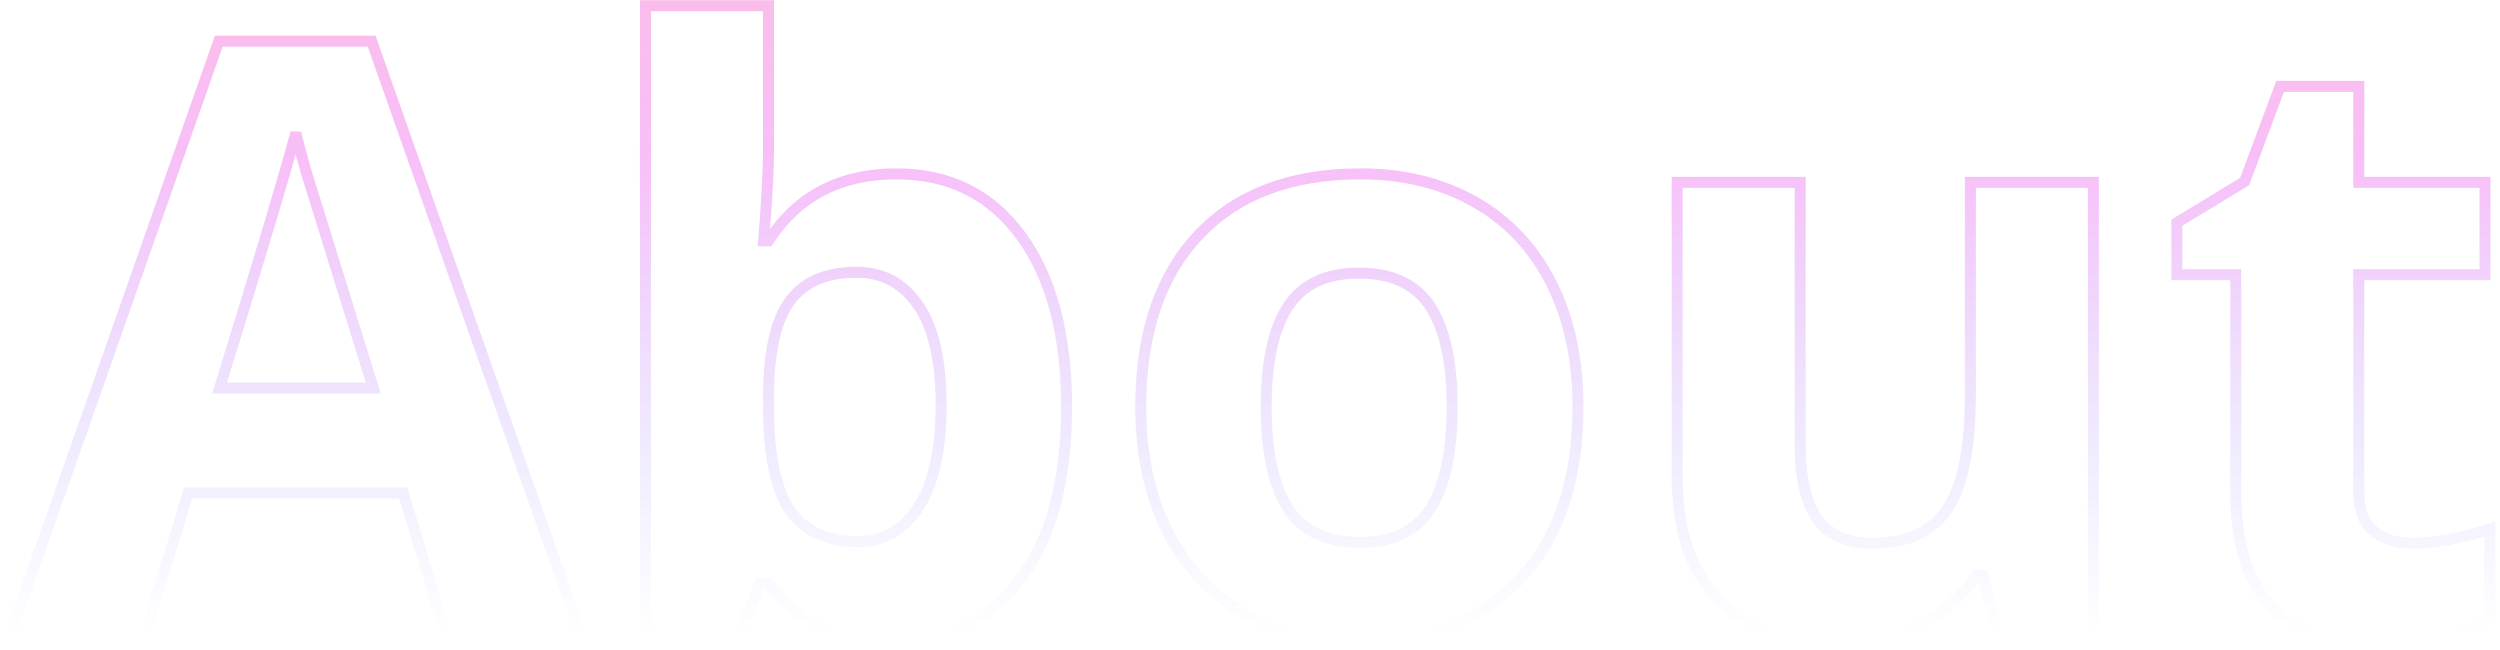
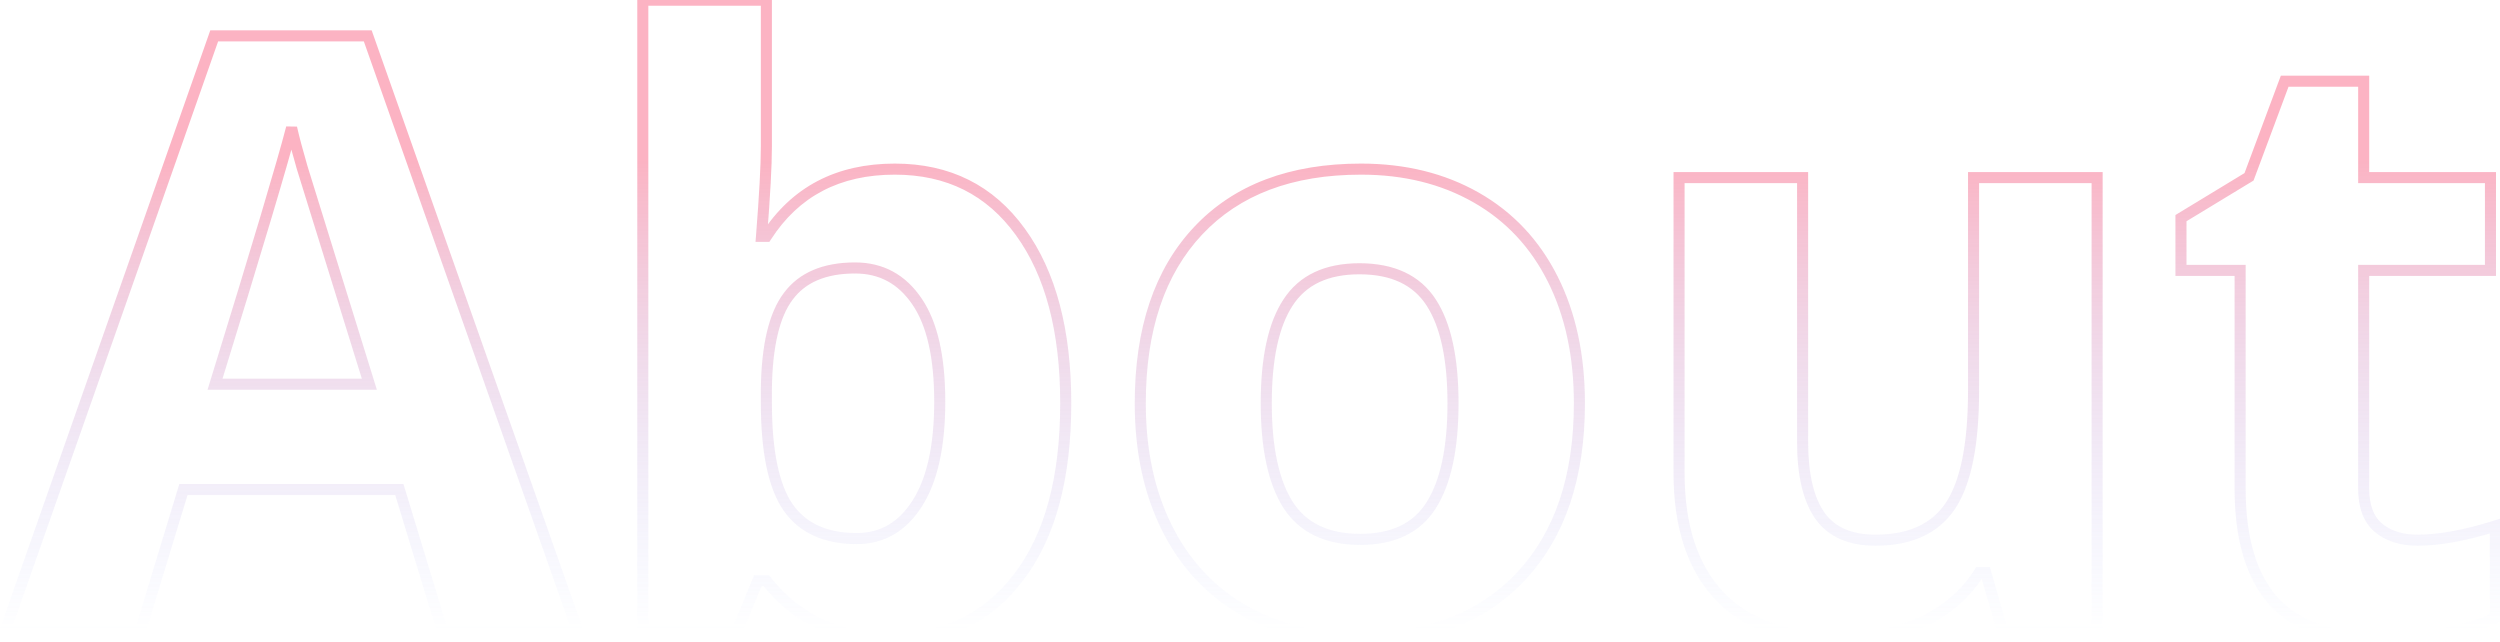
- <svg xmlns="http://www.w3.org/2000/svg" width="454" height="118" viewBox="0 0 454 118" fill="none">
-   <path d="M80.965 115L80.008 115.291L80.224 116H80.965V115ZM73.201 89.512L74.158 89.22L73.942 88.512H73.201V89.512ZM34.163 89.512V88.512H33.422L33.206 89.22L34.163 89.512ZM26.399 115V116H27.14L27.356 115.291L26.399 115ZM1.937 115L0.993 114.668L0.525 116H1.937V115ZM39.73 7.48V6.48H39.021L38.786 7.149L39.73 7.48ZM67.488 7.48L68.431 7.148L68.196 6.48H67.488V7.48ZM105.428 115V116H106.841L106.371 114.667L105.428 115ZM67.781 70.469V71.469H69.139L68.736 70.172L67.781 70.469ZM55.623 31.284L54.663 31.563L54.665 31.57L54.667 31.577L55.623 31.284ZM53.719 24.106L54.695 23.89L52.75 23.857L53.719 24.106ZM39.876 70.469L38.92 70.174L38.52 71.469H39.876V70.469ZM81.921 114.709L74.158 89.22L72.245 89.803L80.008 115.291L81.921 114.709ZM73.201 88.512H34.163V90.512H73.201V88.512ZM33.206 89.22L25.443 114.709L27.356 115.291L35.12 89.803L33.206 89.22ZM26.399 114H1.937V116H26.399V114ZM2.88 115.332L40.673 7.812L38.786 7.149L0.993 114.668L2.88 115.332ZM39.73 8.48H67.488V6.48H39.73V8.48ZM66.545 7.813L104.485 115.333L106.371 114.667L68.431 7.148L66.545 7.813ZM105.428 114H80.965V116H105.428V114ZM68.736 70.172C61.558 47.075 57.506 34.016 56.579 30.991L54.667 31.577C55.595 34.607 59.649 47.671 66.826 70.766L68.736 70.172ZM56.583 31.005C55.707 27.986 55.079 25.617 54.695 23.89L52.743 24.323C53.14 26.112 53.782 28.528 54.663 31.563L56.583 31.005ZM52.75 23.857C51.146 30.079 46.54 45.507 38.92 70.174L40.831 70.764C48.446 46.114 53.069 30.634 54.687 24.356L52.75 23.857ZM39.876 71.469H67.781V69.469H39.876V71.469ZM185.481 42.93L184.671 43.515L184.673 43.518L185.481 42.93ZM185.188 105.332L184.394 104.725L184.391 104.729L185.188 105.332ZM139.559 105.991L140.346 105.375L140.046 104.991H139.559V105.991ZM138.021 105.991V104.991H137.353L137.097 105.608L138.021 105.991ZM134.285 115V116H134.953L135.209 115.383L134.285 115ZM117.22 115H116.22V116H117.22V115ZM117.22 1.035V0.035H116.22V1.035H117.22ZM139.559 1.035H140.559V0.035H139.559V1.035ZM138.68 43.735L137.683 43.657L137.598 44.735H138.68V43.735ZM139.559 43.735V44.735H140.104L140.399 44.277L139.559 43.735ZM143.514 54.575L144.312 55.177L144.316 55.172L143.514 54.575ZM139.559 71.348L138.559 71.335V71.348H139.559ZM143.44 92.661L142.613 93.223L142.618 93.23L143.44 92.661ZM166.805 92.075L165.964 91.534L165.962 91.536L166.805 92.075ZM166.805 55.527L165.976 56.087L165.979 56.091L166.805 55.527ZM162.776 32.577C172.137 32.577 179.398 36.218 184.671 43.515L186.292 42.344C180.627 34.505 172.752 30.577 162.776 30.577V32.577ZM184.673 43.518C189.975 50.809 192.685 60.903 192.685 73.911H194.685C194.685 60.65 191.925 50.09 186.29 42.342L184.673 43.518ZM192.685 73.911C192.685 87.312 189.877 97.541 184.394 104.725L185.983 105.939C191.828 98.28 194.685 87.561 194.685 73.911H192.685ZM184.391 104.729C178.974 111.888 171.61 115.465 162.19 115.465V117.465C172.204 117.465 180.172 113.62 185.986 105.935L184.391 104.729ZM162.19 115.465C152.849 115.465 145.607 112.092 140.346 105.375L138.771 106.608C144.447 113.855 152.294 117.465 162.19 117.465V115.465ZM139.559 104.991H138.021V106.991H139.559V104.991ZM137.097 105.608L133.361 114.617L135.209 115.383L138.944 106.374L137.097 105.608ZM134.285 114H117.22V116H134.285V114ZM118.22 115V1.035H116.22V115H118.22ZM117.22 2.035H139.559V0.035H117.22V2.035ZM138.559 1.035V27.549H140.559V1.035H138.559ZM138.559 27.549C138.559 30.876 138.269 36.237 137.683 43.657L139.677 43.814C140.263 36.389 140.559 30.96 140.559 27.549H138.559ZM138.68 44.735H139.559V42.735H138.68V44.735ZM140.399 44.277C145.426 36.478 152.837 32.577 162.776 32.577V30.577C152.208 30.577 144.14 34.781 138.718 43.194L140.399 44.277ZM155.599 48.448C149.867 48.448 145.492 50.234 142.711 53.979L144.316 55.172C146.613 52.08 150.295 50.448 155.599 50.448V48.448ZM142.715 53.973C139.978 57.605 138.657 63.467 138.559 71.335L140.559 71.36C140.655 63.603 141.971 58.283 144.312 55.177L142.715 53.973ZM138.559 71.348V73.765H140.559V71.348H138.559ZM138.559 73.765C138.559 82.6 139.849 89.156 142.613 93.223L144.268 92.099C141.856 88.549 140.559 82.507 140.559 73.765H138.559ZM142.618 93.23C145.484 97.37 149.982 99.374 155.892 99.374V97.374C150.473 97.374 146.67 95.569 144.263 92.092L142.618 93.23ZM155.892 99.374C160.856 99.374 164.797 97.071 167.647 92.614L165.962 91.536C163.442 95.478 160.107 97.374 155.892 97.374V99.374ZM167.646 92.616C170.529 88.137 171.906 81.763 171.906 73.618H169.906C169.906 81.587 168.55 87.517 165.964 91.534L167.646 92.616ZM171.906 73.618C171.906 65.48 170.531 59.211 167.63 54.963L165.979 56.091C168.547 59.852 169.906 65.643 169.906 73.618H171.906ZM167.634 54.968C164.721 50.65 160.68 48.448 155.599 48.448V50.448C159.99 50.448 163.42 52.299 165.976 56.087L167.634 54.968ZM233.895 92.295L233.05 92.831L233.055 92.838L233.895 92.295ZM259.749 92.368L258.905 91.832L258.903 91.835L259.749 92.368ZM233.895 55.674L234.73 56.224L234.733 56.219L233.895 55.674ZM225.838 111.338L225.338 112.204L225.343 112.207L225.838 111.338ZM228.939 73.911C228.939 82.096 230.265 88.447 233.05 92.831L234.739 91.759C232.25 87.842 230.939 81.937 230.939 73.911H228.939ZM233.055 92.838C235.966 97.337 240.67 99.52 246.932 99.52V97.52C241.181 97.52 237.194 95.553 234.734 91.752L233.055 92.838ZM246.932 99.52C253.142 99.52 257.78 97.363 260.595 92.902L258.903 91.835C256.542 95.577 252.636 97.52 246.932 97.52V99.52ZM260.593 92.904C263.379 88.52 264.704 82.143 264.704 73.911H262.704C262.704 81.988 261.393 87.916 258.905 91.832L260.593 92.904ZM264.704 73.911C264.704 65.729 263.379 59.42 260.587 55.129L258.911 56.219C261.392 60.033 262.704 65.882 262.704 73.911H264.704ZM260.587 55.129C257.72 50.722 253.036 48.595 246.785 48.595V50.595C252.546 50.595 256.504 52.52 258.911 56.219L260.587 55.129ZM246.785 48.595C240.58 48.595 235.922 50.724 233.056 55.129L234.733 56.219C237.141 52.518 241.077 50.595 246.785 50.595V48.595ZM233.059 55.124C230.263 59.37 228.939 65.683 228.939 73.911H230.939C230.939 65.83 232.252 59.986 234.73 56.224L233.059 55.124ZM285.556 73.911C285.556 87.065 282.09 97.218 275.278 104.503L276.739 105.869C283.99 98.114 287.556 87.418 287.556 73.911H285.556ZM275.278 104.503C268.477 111.777 258.976 115.465 246.639 115.465V117.465C259.399 117.465 269.478 113.633 276.739 105.869L275.278 104.503ZM246.639 115.465C238.927 115.465 232.168 113.79 226.333 110.469L225.343 112.207C231.52 115.722 238.628 117.465 246.639 117.465V115.465ZM226.338 110.472C220.509 107.107 216.028 102.3 212.89 96.022L211.101 96.917C214.407 103.53 219.156 108.635 225.338 112.204L226.338 110.472ZM212.89 96.022C209.748 89.74 208.161 82.379 208.161 73.911H206.161C206.161 82.63 207.796 90.308 211.101 96.917L212.89 96.022ZM208.161 73.911C208.161 60.705 211.604 50.579 218.363 43.395L216.906 42.025C209.7 49.684 206.161 60.36 206.161 73.911H208.161ZM218.363 43.395C225.113 36.221 234.636 32.577 247.078 32.577V30.577C234.227 30.577 224.122 34.355 216.906 42.025L218.363 43.395ZM247.078 32.577C254.79 32.577 261.549 34.252 267.384 37.573L268.374 35.835C262.197 32.32 255.089 30.577 247.078 30.577V32.577ZM267.384 37.573C273.212 40.89 277.691 45.648 280.829 51.876L282.615 50.976C279.307 44.41 274.557 39.354 268.374 35.835L267.384 37.573ZM280.829 51.876C283.968 58.107 285.556 65.443 285.556 73.911H287.556C287.556 65.192 285.92 57.537 282.615 50.976L280.829 51.876ZM363.021 115L362.059 115.276L362.267 116H363.021V115ZM360.018 104.526L360.979 104.251L360.771 103.526H360.018V104.526ZM358.846 104.526V103.526H358.293L357.999 103.994L358.846 104.526ZM348.665 113.389L349.088 114.295L349.096 114.291L348.665 113.389ZM311.897 108.774L311.17 109.461L311.173 109.464L311.897 108.774ZM304.573 33.115V32.115H303.573V33.115H304.573ZM326.912 33.115H327.912V32.115H326.912V33.115ZM330.062 94.272L329.244 94.849L329.249 94.855L330.062 94.272ZM353.646 92.441L354.476 92.998L354.479 92.994L353.646 92.441ZM357.82 33.115V32.115H356.82V33.115H357.82ZM380.159 33.115H381.159V32.115H380.159V33.115ZM380.159 115V116H381.159V115H380.159ZM363.982 114.724L360.979 104.251L359.056 104.802L362.059 115.276L363.982 114.724ZM360.018 103.526H358.846V105.526H360.018V103.526ZM357.999 103.994C355.715 107.629 352.472 110.461 348.234 112.486L349.096 114.291C353.647 112.117 357.191 109.04 359.692 105.058L357.999 103.994ZM348.242 112.482C343.999 114.462 339.142 115.465 333.65 115.465V117.465C339.389 117.465 344.542 116.416 349.088 114.295L348.242 112.482ZM333.65 115.465C324.203 115.465 317.256 112.95 312.622 108.085L311.173 109.464C316.305 114.852 323.859 117.465 333.65 117.465V115.465ZM312.625 108.088C307.972 103.156 305.573 96.015 305.573 86.509H303.573C303.573 96.339 306.057 104.041 311.17 109.461L312.625 108.088ZM305.573 86.509V33.115H303.573V86.509H305.573ZM304.573 34.115H326.912V32.115H304.573V34.115ZM325.912 33.115V80.942H327.912V33.115H325.912ZM325.912 80.942C325.912 86.94 326.972 91.626 329.244 94.849L330.879 93.696C328.951 90.962 327.912 86.761 327.912 80.942H325.912ZM329.249 94.855C331.587 98.117 335.281 99.667 340.096 99.667V97.667C335.73 97.667 332.736 96.287 330.874 93.69L329.249 94.855ZM340.096 99.667C346.584 99.667 351.46 97.496 354.476 92.998L352.815 91.885C350.265 95.688 346.107 97.667 340.096 97.667V99.667ZM354.479 92.994C357.432 88.538 358.82 81.353 358.82 71.641H356.82C356.82 81.264 355.425 87.946 352.812 91.889L354.479 92.994ZM358.82 71.641V33.115H356.82V71.641H358.82ZM357.82 34.115H380.159V32.115H357.82V34.115ZM379.159 33.115V115H381.159V33.115H379.159ZM380.159 114H363.021V116H380.159V114ZM452.156 96.103H453.156V94.743L451.858 95.149L452.156 96.103ZM452.156 112.729L452.565 113.642L453.156 113.378V112.729H452.156ZM412.093 109.727L411.347 110.392L411.354 110.401L412.093 109.727ZM406.014 49.888H407.014V48.888H406.014V49.888ZM395.32 49.888H394.32V50.888H395.32V49.888ZM395.32 40.44L394.801 39.585L394.32 39.877V40.44H395.32ZM407.625 32.969L408.144 33.824L408.441 33.643L408.562 33.318L407.625 32.969ZM414.07 15.684V14.684H413.376L413.133 15.334L414.07 15.684ZM428.353 15.684H429.353V14.684H428.353V15.684ZM428.353 33.115H427.353V34.115H428.353V33.115ZM451.277 33.115H452.277V32.115H451.277V33.115ZM451.277 49.888V50.888H452.277V49.888H451.277ZM428.353 49.888V48.888H427.353V49.888H428.353ZM430.989 96.397L430.337 97.154L430.347 97.163L430.989 96.397ZM438.094 99.667C442.136 99.667 446.93 98.784 452.455 97.058L451.858 95.149C446.445 96.841 441.864 97.667 438.094 97.667V99.667ZM451.156 96.103V112.729H453.156V96.103H451.156ZM451.748 111.817C446.345 114.234 439.657 115.465 431.648 115.465V117.465C439.851 117.465 446.835 116.206 452.565 113.642L451.748 111.817ZM431.648 115.465C422.861 115.465 416.669 113.256 412.831 109.052L411.354 110.401C415.72 115.182 422.565 117.465 431.648 117.465V115.465ZM412.839 109.061C409.013 104.774 407.014 98.269 407.014 89.365H405.014C405.014 98.528 407.067 105.597 411.347 110.392L412.839 109.061ZM407.014 89.365V49.888H405.014V89.365H407.014ZM406.014 48.888H395.32V50.888H406.014V48.888ZM396.32 49.888V40.44H394.32V49.888H396.32ZM395.839 41.294L408.144 33.824L407.106 32.114L394.801 39.585L395.839 41.294ZM408.562 33.318L415.007 16.033L413.133 15.334L406.688 32.619L408.562 33.318ZM414.07 16.684H428.353V14.684H414.07V16.684ZM427.353 15.684V33.115H429.353V15.684H427.353ZM428.353 34.115H451.277V32.115H428.353V34.115ZM450.277 33.115V49.888H452.277V33.115H450.277ZM451.277 48.888H428.353V50.888H451.277V48.888ZM427.353 49.888V89.365H429.353V49.888H427.353ZM427.353 89.365C427.353 92.718 428.285 95.388 430.337 97.154L431.642 95.639C430.177 94.378 429.353 92.36 429.353 89.365H427.353ZM430.347 97.163C432.374 98.861 434.988 99.667 438.094 99.667V97.667C435.34 97.667 433.218 96.959 431.631 95.63L430.347 97.163Z" fill="url(#paint0_linear)" fill-opacity="0.5" />
+ <svg xmlns="http://www.w3.org/2000/svg" width="452" height="116" viewBox="0 0 452 116" fill="none">
+   <path d="M79.965 114L79.008 114.291L79.224 115H79.965V114ZM72.201 88.512L73.158 88.22L72.942 87.512H72.201V88.512ZM33.163 88.512V87.512H32.422L32.206 88.22L33.163 88.512ZM25.399 114V115H26.14L26.356 114.291L25.399 114ZM0.937 114L-0.007 113.668L-0.475 115H0.937V114ZM38.73 6.48V5.48H38.021L37.786 6.149L38.73 6.48ZM66.488 6.48L67.431 6.148L67.196 5.48H66.488V6.48ZM104.428 114V115H105.841L105.371 113.667L104.428 114ZM66.781 69.469V70.469H68.139L67.736 69.172L66.781 69.469ZM54.623 30.284L53.663 30.563L53.665 30.57L53.667 30.577L54.623 30.284ZM52.719 23.106L53.695 22.89L51.75 22.857L52.719 23.106ZM38.876 69.469L37.92 69.174L37.52 70.469H38.876V69.469ZM80.921 113.709L73.158 88.22L71.245 88.803L79.008 114.291L80.921 113.709ZM72.201 87.512H33.163V89.512H72.201V87.512ZM32.206 88.22L24.443 113.709L26.356 114.291L34.12 88.803L32.206 88.22ZM25.399 113H0.937V115H25.399V113ZM1.88 114.332L39.673 6.812L37.786 6.149L-0.007 113.668L1.88 114.332ZM38.73 7.48H66.488V5.48H38.73V7.48ZM65.545 6.813L103.485 114.333L105.371 113.667L67.431 6.148L65.545 6.813ZM104.428 113H79.965V115H104.428V113ZM67.736 69.172C60.558 46.075 56.506 33.016 55.579 29.991L53.667 30.577C54.595 33.607 58.649 46.671 65.826 69.766L67.736 69.172ZM55.583 30.005C54.707 26.986 54.079 24.617 53.695 22.89L51.743 23.323C52.14 25.112 52.782 27.528 53.663 30.563L55.583 30.005ZM51.75 22.857C50.146 29.079 45.54 44.507 37.92 69.174L39.831 69.764C47.446 45.114 52.069 29.634 53.687 23.356L51.75 22.857ZM38.876 70.469H66.781V68.469H38.876V70.469ZM184.481 41.93L183.671 42.515L183.673 42.518L184.481 41.93ZM184.188 104.332L183.394 103.725L183.391 103.729L184.188 104.332ZM138.559 104.991L139.346 104.375L139.046 103.991H138.559V104.991ZM137.021 104.991V103.991H136.353L136.097 104.608L137.021 104.991ZM133.285 114V115H133.953L134.209 114.383L133.285 114ZM116.22 114H115.22V115H116.22V114ZM116.22 0.035V-0.965H115.22V0.035H116.22ZM138.559 0.035H139.559V-0.965H138.559V0.035ZM137.68 42.735L136.683 42.657L136.598 43.735H137.68V42.735ZM138.559 42.735V43.735H139.104L139.399 43.277L138.559 42.735ZM142.514 53.575L143.312 54.177L143.316 54.172L142.514 53.575ZM138.559 70.348L137.559 70.335V70.348H138.559ZM142.44 91.661L141.613 92.223L141.618 92.23L142.44 91.661ZM165.805 91.075L164.964 90.534L164.962 90.536L165.805 91.075ZM165.805 54.527L164.976 55.087L164.979 55.091L165.805 54.527ZM161.776 31.577C171.137 31.577 178.398 35.218 183.671 42.515L185.292 41.344C179.627 33.505 171.752 29.577 161.776 29.577V31.577ZM183.673 42.518C188.975 49.809 191.685 59.903 191.685 72.911H193.685C193.685 59.65 190.925 49.09 185.29 41.342L183.673 42.518ZM191.685 72.911C191.685 86.312 188.877 96.541 183.394 103.725L184.983 104.939C190.828 97.28 193.685 86.561 193.685 72.911H191.685ZM183.391 103.729C177.974 110.888 170.61 114.465 161.19 114.465V116.465C171.204 116.465 179.172 112.62 184.986 104.935L183.391 103.729ZM161.19 114.465C151.849 114.465 144.607 111.092 139.346 104.375L137.771 105.608C143.447 112.855 151.294 116.465 161.19 116.465V114.465ZM138.559 103.991H137.021V105.991H138.559V103.991ZM136.097 104.608L132.361 113.617L134.209 114.383L137.944 105.374L136.097 104.608ZM133.285 113H116.22V115H133.285V113ZM117.22 114V0.035H115.22V114H117.22ZM116.22 1.035H138.559V-0.965H116.22V1.035ZM137.559 0.035V26.549H139.559V0.035H137.559ZM137.559 26.549C137.559 29.876 137.269 35.237 136.683 42.657L138.677 42.814C139.263 35.389 139.559 29.96 139.559 26.549H137.559ZM137.68 43.735H138.559V41.735H137.68V43.735ZM139.399 43.277C144.426 35.478 151.837 31.577 161.776 31.577V29.577C151.208 29.577 143.14 33.781 137.718 42.194L139.399 43.277ZM154.599 47.448C148.867 47.448 144.492 49.234 141.711 52.979L143.316 54.172C145.613 51.08 149.295 49.448 154.599 49.448V47.448ZM141.715 52.973C138.978 56.605 137.657 62.467 137.559 70.335L139.559 70.36C139.655 62.603 140.971 57.283 143.312 54.177L141.715 52.973ZM137.559 70.348V72.765H139.559V70.348H137.559ZM137.559 72.765C137.559 81.6 138.849 88.156 141.613 92.223L143.268 91.099C140.856 87.549 139.559 81.507 139.559 72.765H137.559ZM141.618 92.23C144.484 96.37 148.982 98.374 154.892 98.374V96.374C149.473 96.374 145.67 94.569 143.263 91.092L141.618 92.23ZM154.892 98.374C159.856 98.374 163.797 96.071 166.647 91.614L164.962 90.536C162.442 94.478 159.107 96.374 154.892 96.374V98.374ZM166.646 91.616C169.529 87.137 170.906 80.763 170.906 72.618H168.906C168.906 80.587 167.55 86.517 164.964 90.534L166.646 91.616ZM170.906 72.618C170.906 64.48 169.531 58.211 166.63 53.963L164.979 55.091C167.547 58.852 168.906 64.643 168.906 72.618H170.906ZM166.634 53.968C163.721 49.65 159.68 47.448 154.599 47.448V49.448C158.99 49.448 162.42 51.299 164.976 55.087L166.634 53.968ZM232.895 91.295L232.05 91.831L232.055 91.838L232.895 91.295ZM258.749 91.368L257.905 90.832L257.903 90.835L258.749 91.368ZM232.895 54.674L233.73 55.224L233.733 55.219L232.895 54.674ZM224.838 110.338L224.338 111.204L224.343 111.207L224.838 110.338ZM227.939 72.911C227.939 81.096 229.265 87.447 232.05 91.831L233.739 90.759C231.25 86.842 229.939 80.937 229.939 72.911H227.939ZM232.055 91.838C234.966 96.337 239.67 98.52 245.932 98.52V96.52C240.181 96.52 236.194 94.553 233.734 90.752L232.055 91.838ZM245.932 98.52C252.142 98.52 256.78 96.363 259.595 91.902L257.903 90.835C255.542 94.577 251.636 96.52 245.932 96.52V98.52ZM259.593 91.904C262.379 87.52 263.704 81.143 263.704 72.911H261.704C261.704 80.988 260.393 86.916 257.905 90.832L259.593 91.904ZM263.704 72.911C263.704 64.729 262.379 58.42 259.587 54.129L257.911 55.219C260.392 59.033 261.704 64.882 261.704 72.911H263.704ZM259.587 54.129C256.72 49.722 252.036 47.595 245.785 47.595V49.595C251.546 49.595 255.504 51.52 257.911 55.219L259.587 54.129ZM245.785 47.595C239.58 47.595 234.922 49.724 232.056 54.129L233.733 55.219C236.141 51.518 240.077 49.595 245.785 49.595V47.595ZM232.059 54.124C229.263 58.37 227.939 64.683 227.939 72.911H229.939C229.939 64.83 231.252 58.986 233.73 55.224L232.059 54.124ZM284.556 72.911C284.556 86.065 281.09 96.218 274.278 103.503L275.739 104.869C282.99 97.114 286.556 86.418 286.556 72.911H284.556ZM274.278 103.503C267.477 110.777 257.976 114.465 245.639 114.465V116.465C258.399 116.465 268.478 112.633 275.739 104.869L274.278 103.503ZM245.639 114.465C237.927 114.465 231.168 112.79 225.333 109.469L224.343 111.207C230.52 114.722 237.628 116.465 245.639 116.465V114.465ZM225.338 109.472C219.509 106.107 215.028 101.3 211.89 95.022L210.101 95.917C213.407 102.53 218.156 107.635 224.338 111.204L225.338 109.472ZM211.89 95.022C208.748 88.74 207.161 81.379 207.161 72.911H205.161C205.161 81.63 206.796 89.308 210.101 95.917L211.89 95.022ZM207.161 72.911C207.161 59.705 210.604 49.579 217.363 42.395L215.906 41.025C208.7 48.684 205.161 59.36 205.161 72.911H207.161ZM217.363 42.395C224.113 35.221 233.636 31.577 246.078 31.577V29.577C233.227 29.577 223.122 33.355 215.906 41.025L217.363 42.395ZM246.078 31.577C253.79 31.577 260.549 33.252 266.384 36.573L267.374 34.835C261.197 31.32 254.089 29.577 246.078 29.577V31.577ZM266.384 36.573C272.212 39.89 276.691 44.648 279.829 50.876L281.615 49.976C278.307 43.41 273.557 38.354 267.374 34.835L266.384 36.573ZM279.829 50.876C282.968 57.107 284.556 64.443 284.556 72.911H286.556C286.556 64.192 284.92 56.537 281.615 49.976L279.829 50.876ZM362.021 114L361.059 114.276L361.267 115H362.021V114ZM359.018 103.526L359.979 103.251L359.771 102.526H359.018V103.526ZM357.846 103.526V102.526H357.293L356.999 102.994L357.846 103.526ZM347.665 112.389L348.088 113.295L348.096 113.291L347.665 112.389ZM310.897 107.774L310.17 108.461L310.173 108.464L310.897 107.774ZM303.573 32.115V31.115H302.573V32.115H303.573ZM325.912 32.115H326.912V31.115H325.912V32.115ZM329.062 93.272L328.244 93.849L328.249 93.855L329.062 93.272ZM352.646 91.441L353.476 91.998L353.479 91.994L352.646 91.441ZM356.82 32.115V31.115H355.82V32.115H356.82ZM379.159 32.115H380.159V31.115H379.159V32.115ZM379.159 114V115H380.159V114H379.159ZM362.982 113.724L359.979 103.251L358.056 103.802L361.059 114.276L362.982 113.724ZM359.018 102.526H357.846V104.526H359.018V102.526ZM356.999 102.994C354.715 106.629 351.472 109.461 347.234 111.486L348.096 113.291C352.647 111.117 356.191 108.04 358.692 104.058L356.999 102.994ZM347.242 111.482C342.999 113.462 338.142 114.465 332.65 114.465V116.465C338.389 116.465 343.542 115.416 348.088 113.295L347.242 111.482ZM332.65 114.465C323.203 114.465 316.256 111.95 311.622 107.085L310.173 108.464C315.305 113.852 322.859 116.465 332.65 116.465V114.465ZM311.625 107.088C306.972 102.156 304.573 95.015 304.573 85.509H302.573C302.573 95.339 305.057 103.041 310.17 108.461L311.625 107.088ZM304.573 85.509V32.115H302.573V85.509H304.573ZM303.573 33.115H325.912V31.115H303.573V33.115ZM324.912 32.115V79.942H326.912V32.115H324.912ZM324.912 79.942C324.912 85.94 325.972 90.626 328.244 93.849L329.879 92.696C327.951 89.962 326.912 85.761 326.912 79.942H324.912ZM328.249 93.855C330.587 97.117 334.281 98.667 339.096 98.667V96.667C334.73 96.667 331.736 95.287 329.874 92.69L328.249 93.855ZM339.096 98.667C345.584 98.667 350.46 96.496 353.476 91.998L351.815 90.885C349.265 94.688 345.107 96.667 339.096 96.667V98.667ZM353.479 91.994C356.432 87.538 357.82 80.353 357.82 70.641H355.82C355.82 80.264 354.425 86.946 351.812 90.889L353.479 91.994ZM357.82 70.641V32.115H355.82V70.641H357.82ZM356.82 33.115H379.159V31.115H356.82V33.115ZM378.159 32.115V114H380.159V32.115H378.159ZM379.159 113H362.021V115H379.159V113ZM451.156 95.103H452.156V93.743L450.858 94.149L451.156 95.103ZM451.156 111.729L451.565 112.642L452.156 112.378V111.729H451.156ZM411.093 108.727L410.347 109.392L410.354 109.401L411.093 108.727ZM405.014 48.888H406.014V47.888H405.014V48.888ZM394.32 48.888H393.32V49.888H394.32V48.888ZM394.32 39.44L393.801 38.585L393.32 38.877V39.44H394.32ZM406.625 31.969L407.144 32.824L407.441 32.643L407.562 32.318L406.625 31.969ZM413.07 14.684V13.684H412.376L412.133 14.334L413.07 14.684ZM427.353 14.684H428.353V13.684H427.353V14.684ZM427.353 32.115H426.353V33.115H427.353V32.115ZM450.277 32.115H451.277V31.115H450.277V32.115ZM450.277 48.888V49.888H451.277V48.888H450.277ZM427.353 48.888V47.888H426.353V48.888H427.353ZM429.989 95.397L429.337 96.154L429.347 96.163L429.989 95.397ZM437.094 98.667C441.136 98.667 445.93 97.784 451.455 96.058L450.858 94.149C445.445 95.841 440.864 96.667 437.094 96.667V98.667ZM450.156 95.103V111.729H452.156V95.103H450.156ZM450.748 110.817C445.345 113.234 438.657 114.465 430.648 114.465V116.465C438.851 116.465 445.835 115.206 451.565 112.642L450.748 110.817ZM430.648 114.465C421.861 114.465 415.669 112.256 411.831 108.052L410.354 109.401C414.72 114.182 421.565 116.465 430.648 116.465V114.465ZM411.839 108.061C408.013 103.774 406.014 97.269 406.014 88.365H404.014C404.014 97.528 406.067 104.597 410.347 109.392L411.839 108.061ZM406.014 88.365V48.888H404.014V88.365H406.014ZM405.014 47.888H394.32V49.888H405.014V47.888ZM395.32 48.888V39.44H393.32V48.888H395.32ZM394.839 40.294L407.144 32.824L406.106 31.114L393.801 38.585L394.839 40.294ZM407.562 32.318L414.007 15.033L412.133 14.334L405.688 31.619L407.562 32.318ZM413.07 15.684H427.353V13.684H413.07V15.684ZM426.353 14.684V32.115H428.353V14.684H426.353ZM427.353 33.115H450.277V31.115H427.353V33.115ZM449.277 32.115V48.888H451.277V32.115H449.277ZM450.277 47.888H427.353V49.888H450.277V47.888ZM426.353 48.888V88.365H428.353V48.888H426.353ZM426.353 88.365C426.353 91.718 427.285 94.388 429.337 96.154L430.642 94.639C429.177 93.378 428.353 91.36 428.353 88.365H426.353ZM429.347 96.163C431.374 97.861 433.988 98.667 437.094 98.667V96.667C434.34 96.667 432.218 95.959 430.631 94.63L429.347 96.163Z" fill="url(#paint0_linear_188_28)" fill-opacity="0.5" />
  <defs>
-     <linearGradient id="paint0_linear" x1="229.5" y1="-45" x2="229.5" y2="115" gradientUnits="userSpaceOnUse">
-       <stop stop-color="#FD73A8" />
-       <stop offset="0.469" stop-color="#EF6FF0" stop-opacity="0.88" />
+     <linearGradient id="paint0_linear_188_28" x1="228.5" y1="-46" x2="228.5" y2="114" gradientUnits="userSpaceOnUse">
+       <stop offset="0.469" stop-color="#F75276" stop-opacity="0.88" />
      <stop offset="1" stop-color="#829DFF" stop-opacity="0" />
    </linearGradient>
  </defs>
</svg>
